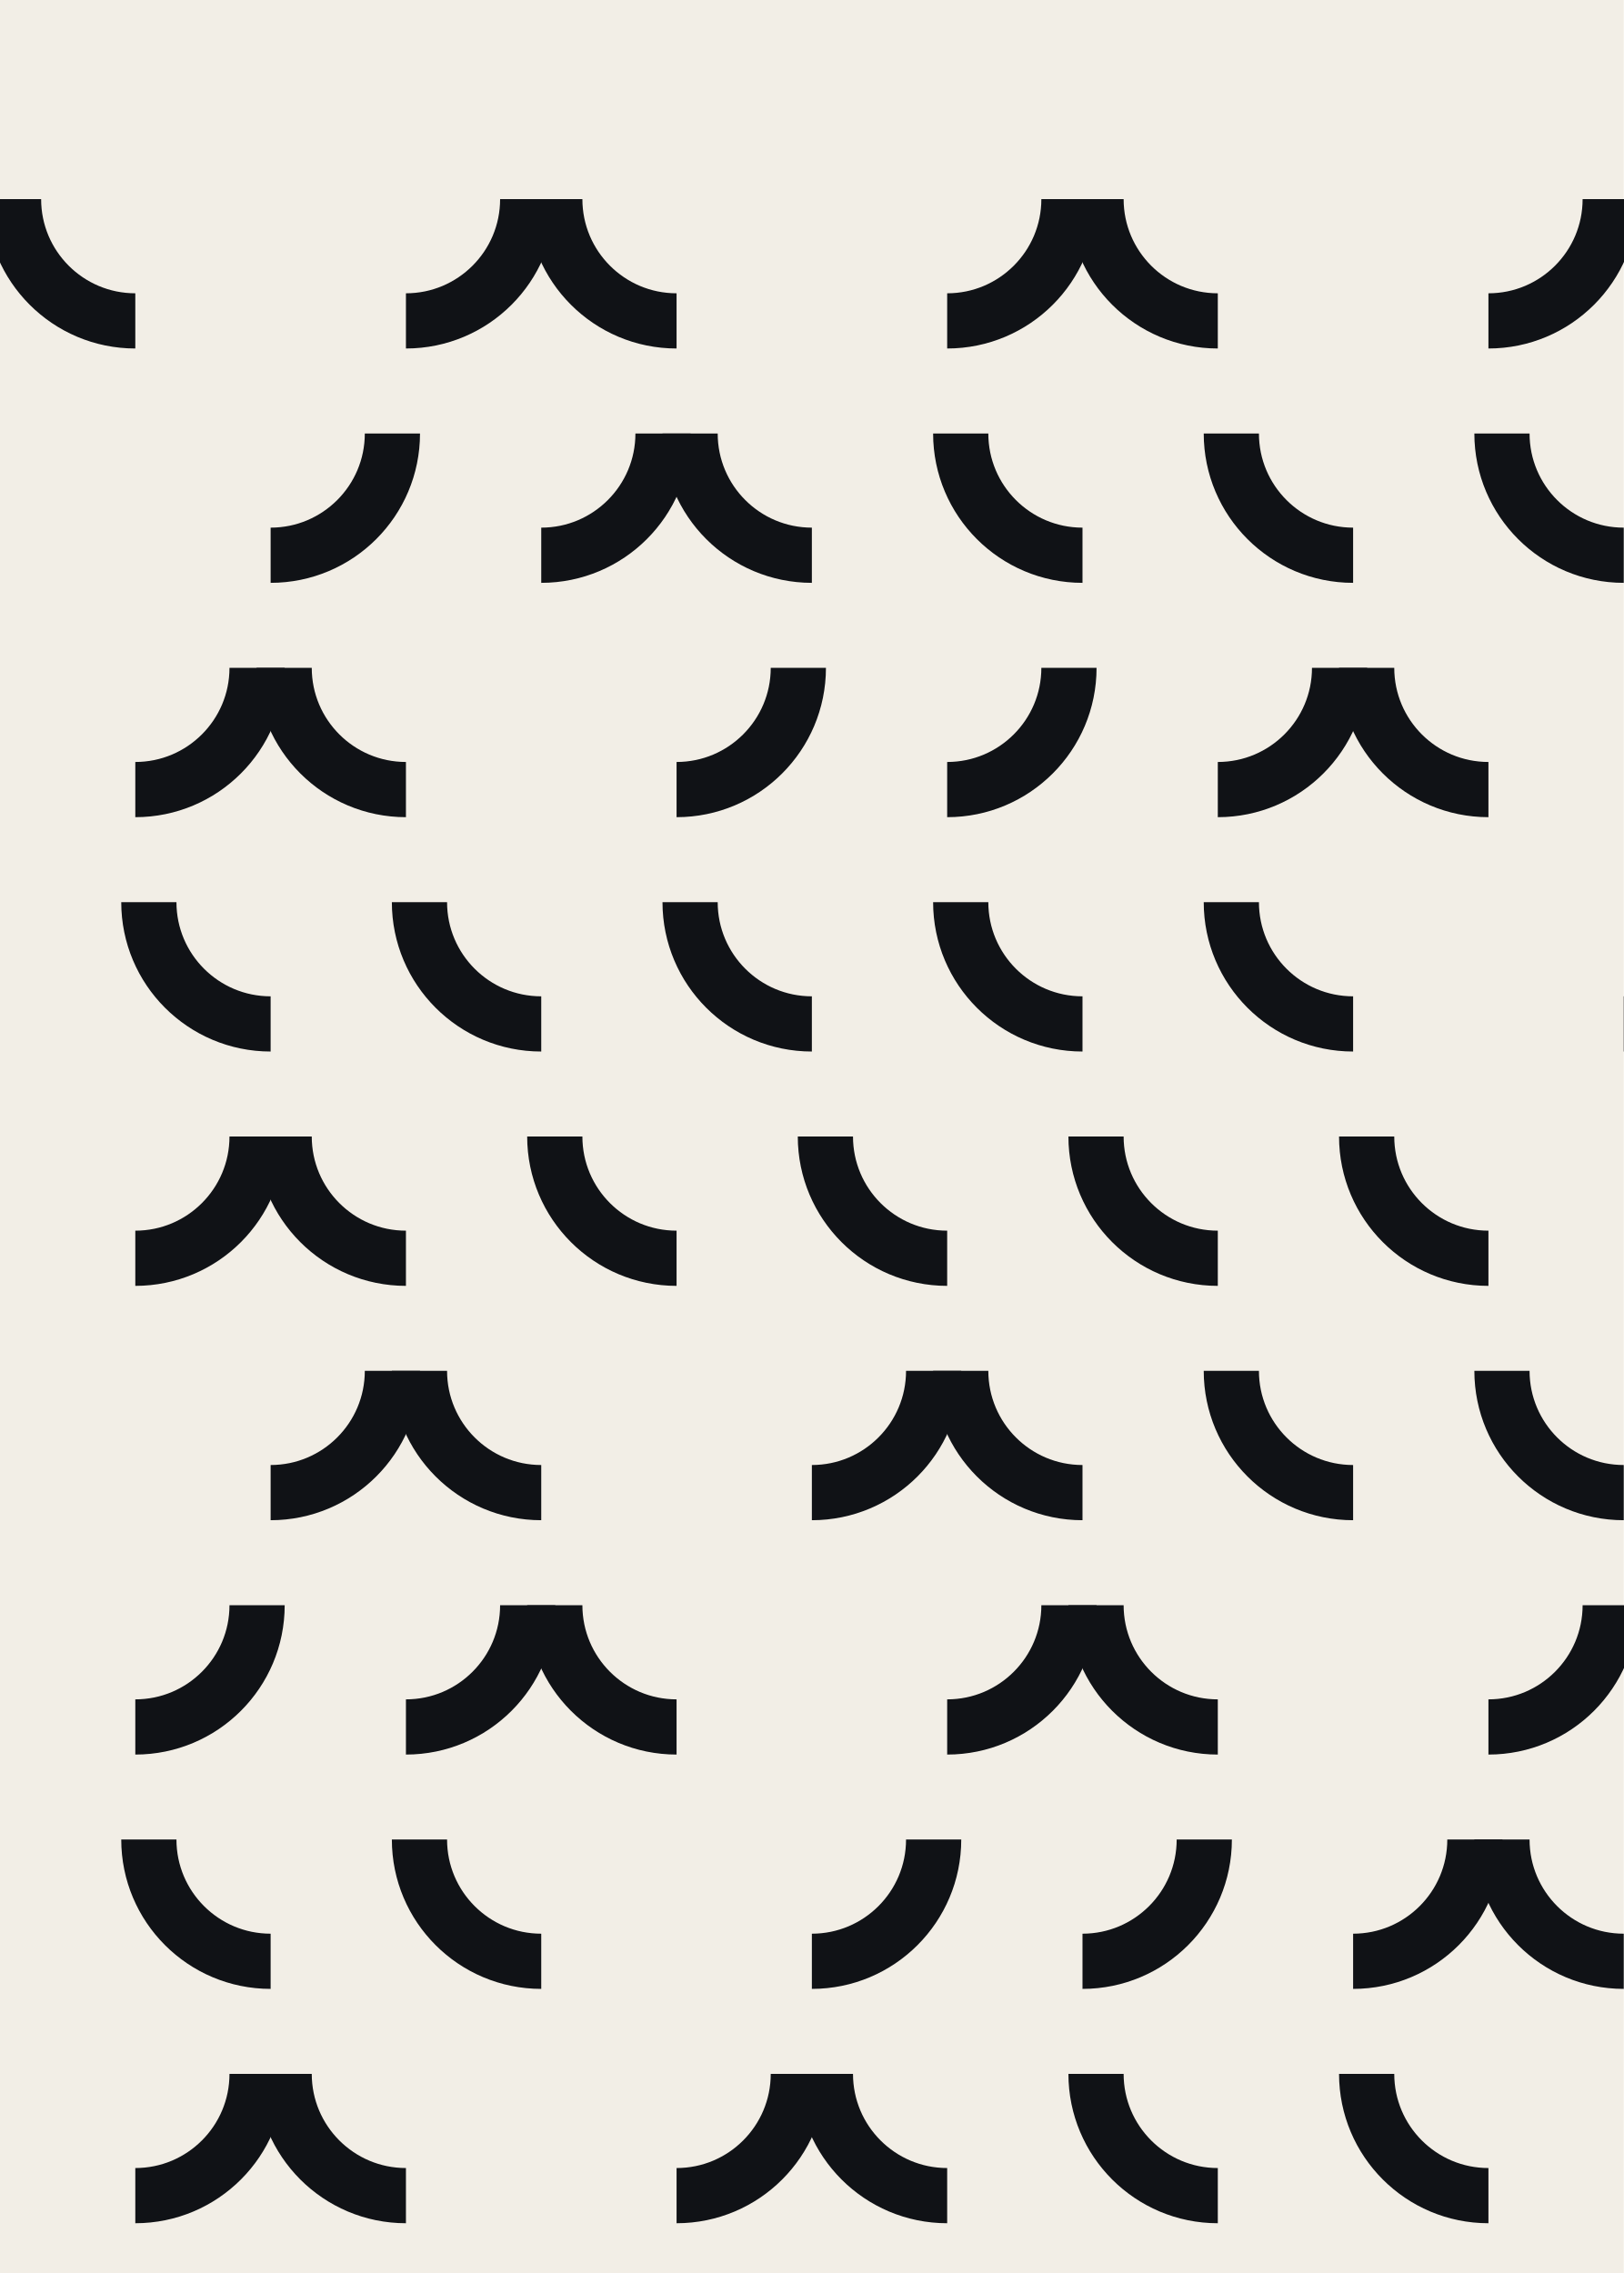
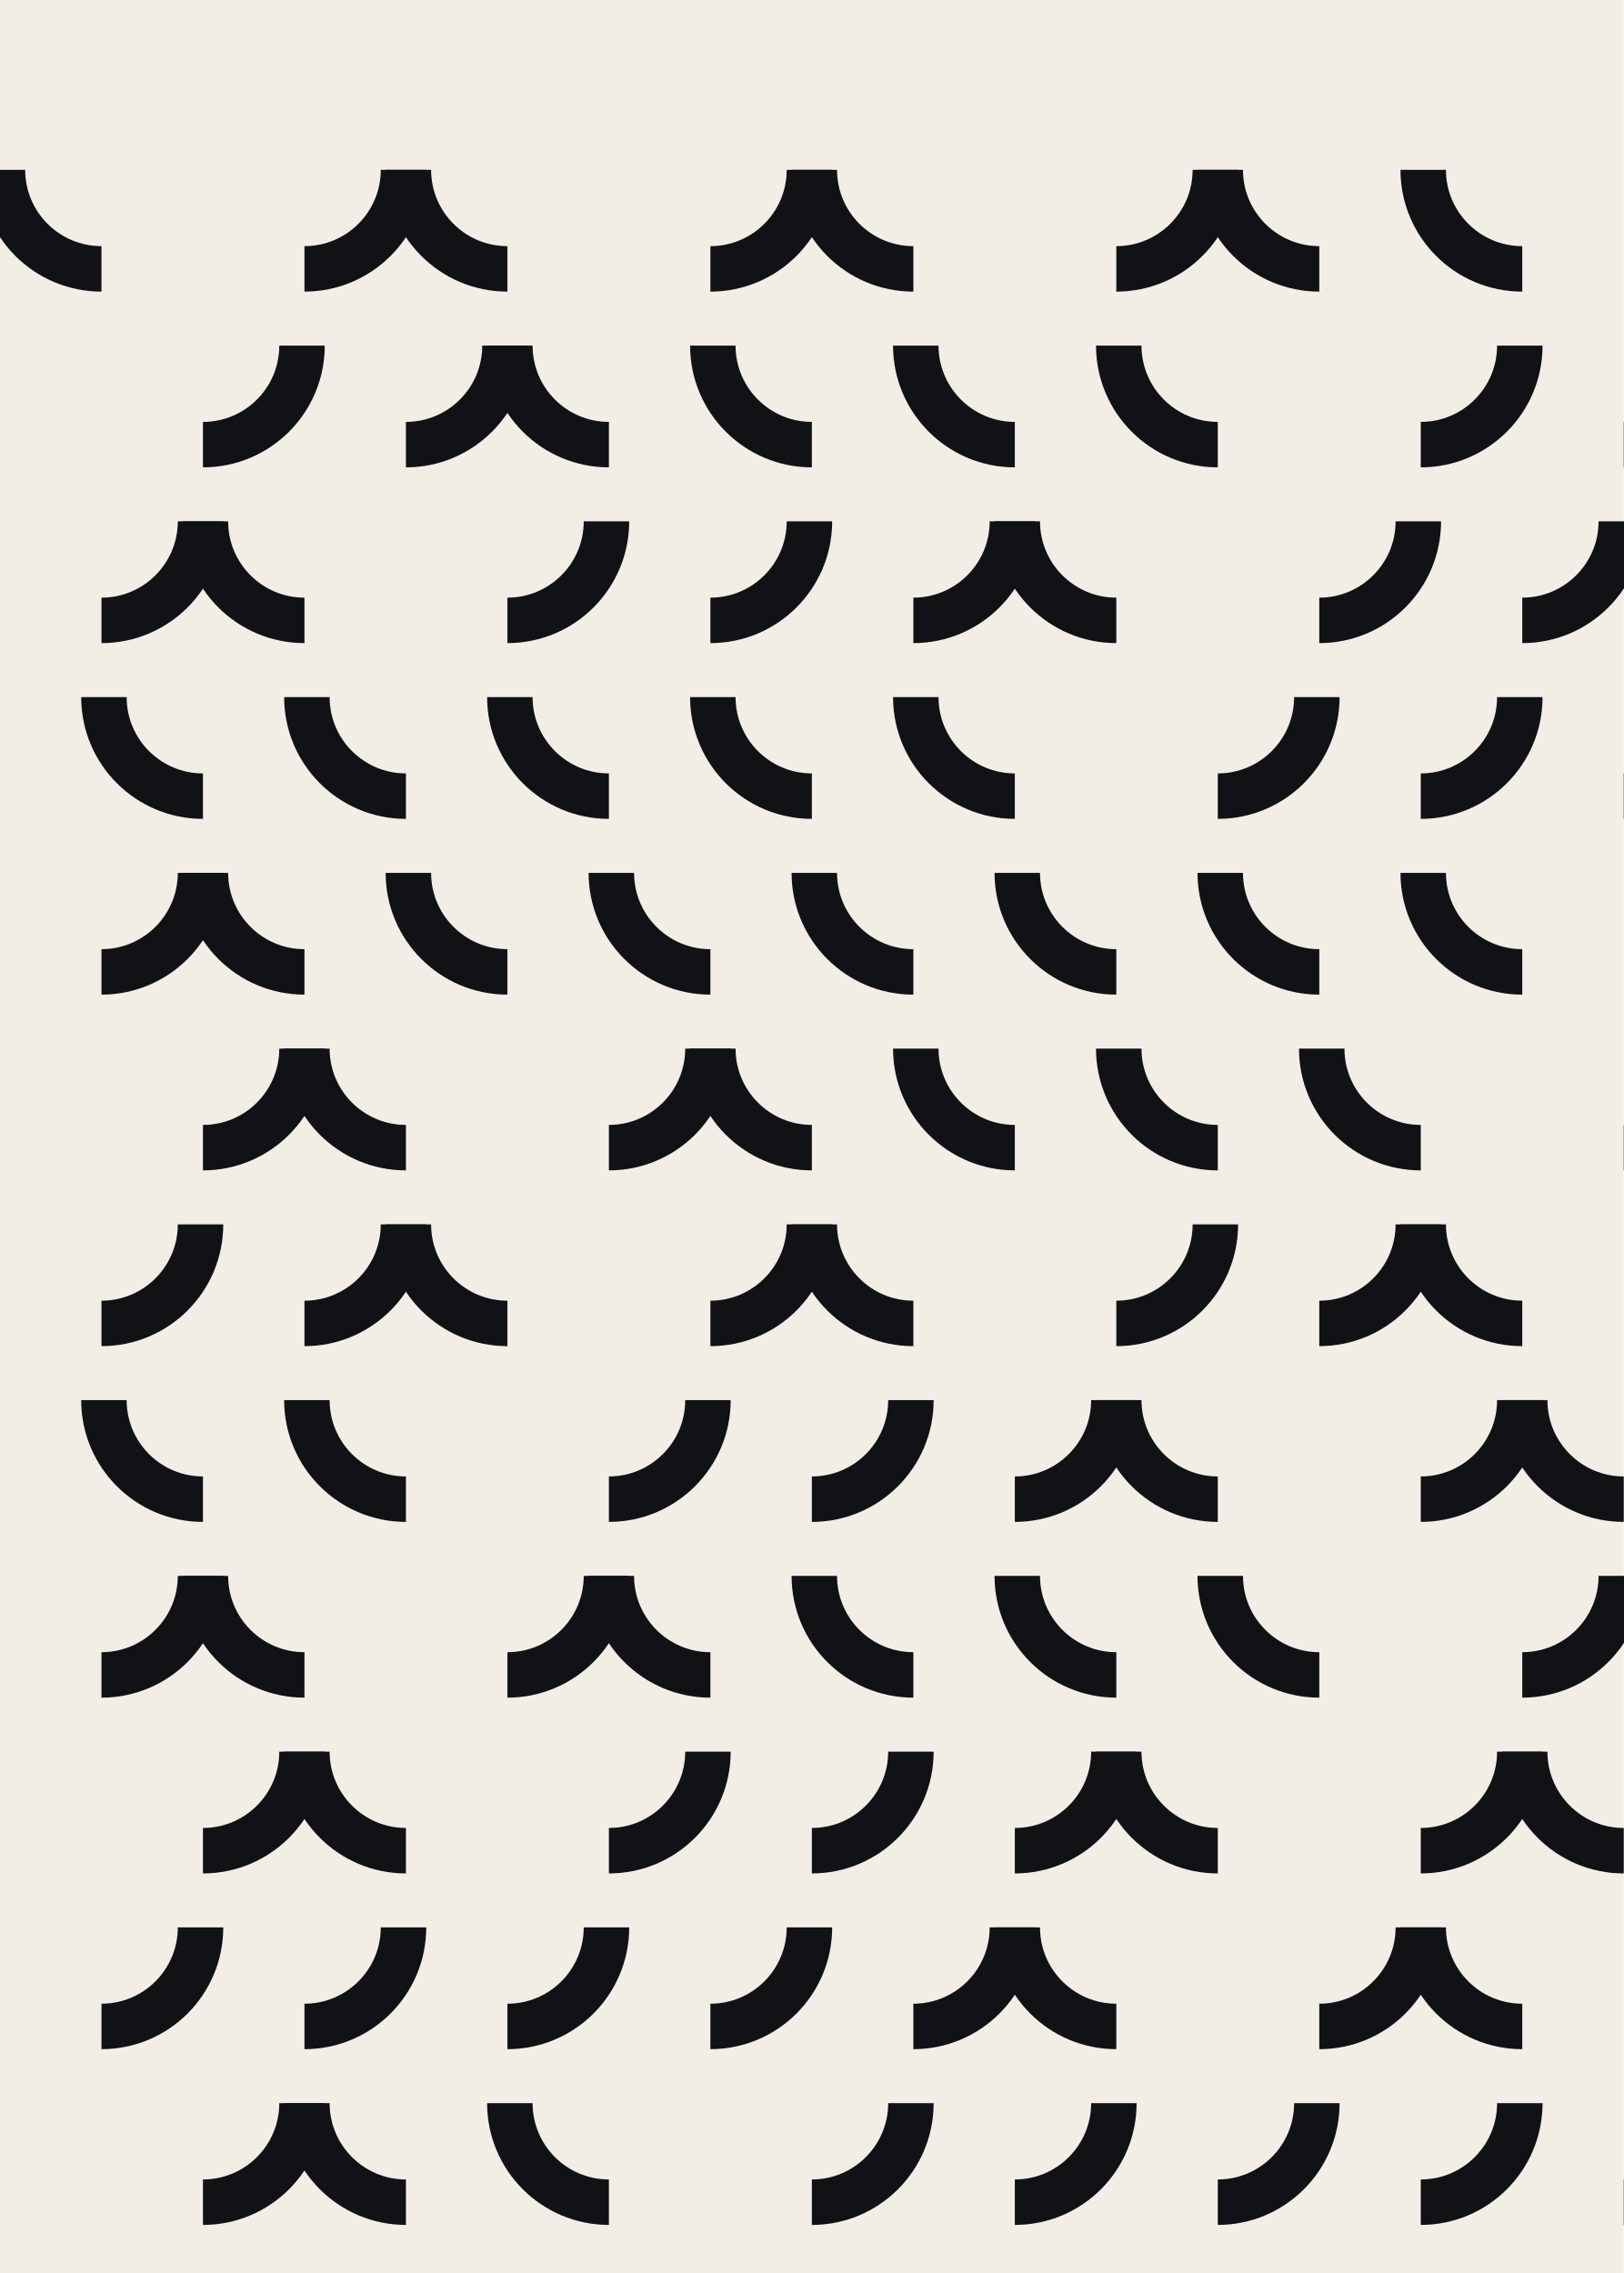
<svg xmlns="http://www.w3.org/2000/svg" viewBox="0 0 1000 1400" width="1000" height="1400">
  <rect x="0" y="0" width="1000" height="1400" fill="#f2eee6" />
  <g fill="none" stroke="#101216" stroke-linecap="butt">
-     <path d="M 83.33 197.65 A 75 75 0 0 1 8.33 122.65" fill="none" stroke-width="34" />
-     <path d="M 325 122.65 A 75 75 0 0 1 250 197.65" fill="none" stroke-width="34" />
-     <path d="M 416.67 197.65 A 75 75 0 0 1 341.67 122.65" fill="none" stroke-width="34" />
-     <path d="M 658.33 122.65 A 75 75 0 0 1 583.33 197.65" fill="none" stroke-width="34" />
-     <path d="M 750 197.65 A 75 75 0 0 1 675 122.65" fill="none" stroke-width="34" />
-     <path d="M 991.67 122.65 A 75 75 0 0 1 916.67 197.65" fill="none" stroke-width="34" />
-     <path d="M 241.67 266.99 A 75 75 0 0 1 166.67 341.99" fill="none" stroke-width="34" />
-     <path d="M 408.33 266.99 A 75 75 0 0 1 333.33 341.99" fill="none" stroke-width="34" />
-     <path d="M 500 341.99 A 75 75 0 0 1 425 266.99" fill="none" stroke-width="34" />
-     <path d="M 666.67 341.99 A 75 75 0 0 1 591.67 266.99" fill="none" stroke-width="34" />
-     <path d="M 833.33 341.99 A 75 75 0 0 1 758.33 266.99" fill="none" stroke-width="34" />
-     <path d="M 1000 341.99 A 75 75 0 0 1 925 266.99" fill="none" stroke-width="34" />
-     <path d="M 158.33 411.32 A 75 75 0 0 1 83.33 486.32" fill="none" stroke-width="34" />
-     <path d="M 250 486.32 A 75 75 0 0 1 175 411.32" fill="none" stroke-width="34" />
-     <path d="M 491.67 411.32 A 75 75 0 0 1 416.67 486.32" fill="none" stroke-width="34" />
-     <path d="M 658.33 411.32 A 75 75 0 0 1 583.33 486.32" fill="none" stroke-width="34" />
-     <path d="M 825 411.32 A 75 75 0 0 1 750 486.32" fill="none" stroke-width="34" />
-     <path d="M 916.67 486.32 A 75 75 0 0 1 841.67 411.32" fill="none" stroke-width="34" />
-     <path d="M 166.67 630.66 A 75 75 0 0 1 91.67 555.66" fill="none" stroke-width="34" />
-     <path d="M 333.33 630.66 A 75 75 0 0 1 258.33 555.66" fill="none" stroke-width="34" />
-     <path d="M 500 630.66 A 75 75 0 0 1 425 555.66" fill="none" stroke-width="34" />
-     <path d="M 666.67 630.66 A 75 75 0 0 1 591.67 555.66" fill="none" stroke-width="34" />
-     <path d="M 833.33 630.66 A 75 75 0 0 1 758.33 555.66" fill="none" stroke-width="34" />
-     <path d="M 1075 555.66 A 75 75 0 0 1 1000 630.66" fill="none" stroke-width="34" />
-     <path d="M 158.33 700 A 75 75 0 0 1 83.33 775" fill="none" stroke-width="34" />
-     <path d="M 250 775 A 75 75 0 0 1 175 700" fill="none" stroke-width="34" />
-     <path d="M 416.67 775 A 75 75 0 0 1 341.67 700" fill="none" stroke-width="34" />
-     <path d="M 583.33 775 A 75 75 0 0 1 508.33 700" fill="none" stroke-width="34" />
-     <path d="M 750 775 A 75 75 0 0 1 675 700" fill="none" stroke-width="34" />
-     <path d="M 916.67 775 A 75 75 0 0 1 841.67 700" fill="none" stroke-width="34" />
-     <path d="M 241.67 844.34 A 75 75 0 0 1 166.67 919.34" fill="none" stroke-width="34" />
-     <path d="M 333.33 919.34 A 75 75 0 0 1 258.33 844.34" fill="none" stroke-width="34" />
-     <path d="M 575 844.34 A 75 75 0 0 1 500 919.34" fill="none" stroke-width="34" />
-     <path d="M 666.67 919.34 A 75 75 0 0 1 591.67 844.34" fill="none" stroke-width="34" />
-     <path d="M 833.33 919.34 A 75 75 0 0 1 758.33 844.34" fill="none" stroke-width="34" />
-     <path d="M 1000 919.34 A 75 75 0 0 1 925 844.34" fill="none" stroke-width="34" />
-     <path d="M 158.33 988.68 A 75 75 0 0 1 83.33 1063.68" fill="none" stroke-width="34" />
-     <path d="M 325 988.68 A 75 75 0 0 1 250 1063.68" fill="none" stroke-width="34" />
-     <path d="M 416.67 1063.68 A 75 75 0 0 1 341.67 988.68" fill="none" stroke-width="34" />
-     <path d="M 658.33 988.68 A 75 75 0 0 1 583.33 1063.68" fill="none" stroke-width="34" />
-     <path d="M 750 1063.68 A 75 75 0 0 1 675 988.68" fill="none" stroke-width="34" />
-     <path d="M 991.67 988.68 A 75 75 0 0 1 916.67 1063.68" fill="none" stroke-width="34" />
-     <path d="M 166.67 1208.01 A 75 75 0 0 1 91.67 1133.01" fill="none" stroke-width="34" />
-     <path d="M 333.33 1208.01 A 75 75 0 0 1 258.33 1133.01" fill="none" stroke-width="34" />
-     <path d="M 575 1133.01 A 75 75 0 0 1 500 1208.01" fill="none" stroke-width="34" />
-     <path d="M 741.67 1133.01 A 75 75 0 0 1 666.67 1208.01" fill="none" stroke-width="34" />
-     <path d="M 908.33 1133.01 A 75 75 0 0 1 833.33 1208.01" fill="none" stroke-width="34" />
-     <path d="M 1000 1208.01 A 75 75 0 0 1 925 1133.01" fill="none" stroke-width="34" />
-     <path d="M 158.33 1277.35 A 75 75 0 0 1 83.33 1352.35" fill="none" stroke-width="34" />
-     <path d="M 250 1352.35 A 75 75 0 0 1 175 1277.35" fill="none" stroke-width="34" />
-     <path d="M 491.67 1277.35 A 75 75 0 0 1 416.67 1352.35" fill="none" stroke-width="34" />
-     <path d="M 583.33 1352.35 A 75 75 0 0 1 508.33 1277.35" fill="none" stroke-width="34" />
-     <path d="M 750 1352.35 A 75 75 0 0 1 675 1277.35" fill="none" stroke-width="34" />
-     <path d="M 916.67 1352.35 A 75 75 0 0 1 841.67 1277.35" fill="none" stroke-width="34" />
+     <path d="M 62.5 165.61 A 61 61 0 0 1 1.5 104.61" fill="none" stroke-width="28" />
+     <path d="M 248.5 104.61 A 61 61 0 0 1 187.5 165.61" fill="none" stroke-width="28" />
+     <path d="M 312.5 165.61 A 61 61 0 0 1 251.5 104.61" fill="none" stroke-width="28" />
+     <path d="M 498.5 104.61 A 61 61 0 0 1 437.5 165.61" fill="none" stroke-width="28" />
+     <path d="M 562.5 165.61 A 61 61 0 0 1 501.5 104.61" fill="none" stroke-width="28" />
+     <path d="M 748.5 104.61 A 61 61 0 0 1 687.5 165.61" fill="none" stroke-width="28" />
+     <path d="M 812.5 165.61 A 61 61 0 0 1 751.5 104.61" fill="none" stroke-width="28" />
+     <path d="M 937.5 165.61 A 61 61 0 0 1 876.5 104.61" fill="none" stroke-width="28" />
+     <path d="M 186 212.86 A 61 61 0 0 1 125 273.86" fill="none" stroke-width="28" />
+     <path d="M 311 212.86 A 61 61 0 0 1 250 273.86" fill="none" stroke-width="28" />
+     <path d="M 375 273.86 A 61 61 0 0 1 314 212.86" fill="none" stroke-width="28" />
+     <path d="M 500 273.86 A 61 61 0 0 1 439 212.86" fill="none" stroke-width="28" />
+     <path d="M 625 273.86 A 61 61 0 0 1 564 212.86" fill="none" stroke-width="28" />
+     <path d="M 750 273.86 A 61 61 0 0 1 689 212.86" fill="none" stroke-width="28" />
+     <path d="M 936 212.86 A 61 61 0 0 1 875 273.86" fill="none" stroke-width="28" />
+     <path d="M 1061 212.86 A 61 61 0 0 1 1000 273.86" fill="none" stroke-width="28" />
+     <path d="M 123.5 321.11 A 61 61 0 0 1 62.5 382.11" fill="none" stroke-width="28" />
+     <path d="M 187.5 382.11 A 61 61 0 0 1 126.5 321.11" fill="none" stroke-width="28" />
+     <path d="M 373.5 321.11 A 61 61 0 0 1 312.5 382.11" fill="none" stroke-width="28" />
+     <path d="M 498.5 321.11 A 61 61 0 0 1 437.5 382.11" fill="none" stroke-width="28" />
+     <path d="M 623.5 321.11 A 61 61 0 0 1 562.5 382.11" fill="none" stroke-width="28" />
+     <path d="M 687.5 382.11 A 61 61 0 0 1 626.5 321.11" fill="none" stroke-width="28" />
+     <path d="M 873.5 321.11 A 61 61 0 0 1 812.5 382.11" fill="none" stroke-width="28" />
+     <path d="M 998.5 321.11 A 61 61 0 0 1 937.5 382.11" fill="none" stroke-width="28" />
+     <path d="M 125 490.37 A 61 61 0 0 1 64 429.37" fill="none" stroke-width="28" />
+     <path d="M 250 490.37 A 61 61 0 0 1 189 429.37" fill="none" stroke-width="28" />
+     <path d="M 375 490.37 A 61 61 0 0 1 314 429.37" fill="none" stroke-width="28" />
+     <path d="M 500 490.37 A 61 61 0 0 1 439 429.37" fill="none" stroke-width="28" />
+     <path d="M 625 490.37 A 61 61 0 0 1 564 429.37" fill="none" stroke-width="28" />
+     <path d="M 811 429.37 A 61 61 0 0 1 750 490.37" fill="none" stroke-width="28" />
+     <path d="M 936 429.37 A 61 61 0 0 1 875 490.37" fill="none" stroke-width="28" />
+     <path d="M 1061 429.37 A 61 61 0 0 1 1000 490.37" fill="none" stroke-width="28" />
+     <path d="M 123.5 537.62 A 61 61 0 0 1 62.5 598.62" fill="none" stroke-width="28" />
+     <path d="M 187.5 598.62 A 61 61 0 0 1 126.5 537.62" fill="none" stroke-width="28" />
+     <path d="M 312.5 598.62 A 61 61 0 0 1 251.5 537.62" fill="none" stroke-width="28" />
+     <path d="M 437.5 598.62 A 61 61 0 0 1 376.5 537.62" fill="none" stroke-width="28" />
+     <path d="M 562.5 598.62 A 61 61 0 0 1 501.5 537.62" fill="none" stroke-width="28" />
+     <path d="M 687.5 598.62 A 61 61 0 0 1 626.5 537.62" fill="none" stroke-width="28" />
+     <path d="M 812.5 598.62 A 61 61 0 0 1 751.5 537.62" fill="none" stroke-width="28" />
+     <path d="M 937.5 598.62 A 61 61 0 0 1 876.5 537.62" fill="none" stroke-width="28" />
+     <path d="M 186 645.87 A 61 61 0 0 1 125 706.87" fill="none" stroke-width="28" />
+     <path d="M 250 706.87 A 61 61 0 0 1 189 645.87" fill="none" stroke-width="28" />
+     <path d="M 436 645.87 A 61 61 0 0 1 375 706.87" fill="none" stroke-width="28" />
+     <path d="M 500 706.87 A 61 61 0 0 1 439 645.87" fill="none" stroke-width="28" />
+     <path d="M 625 706.87 A 61 61 0 0 1 564 645.87" fill="none" stroke-width="28" />
+     <path d="M 750 706.87 A 61 61 0 0 1 689 645.87" fill="none" stroke-width="28" />
+     <path d="M 875 706.87 A 61 61 0 0 1 814 645.87" fill="none" stroke-width="28" />
+     <path d="M 1061 645.87 A 61 61 0 0 1 1000 706.87" fill="none" stroke-width="28" />
+     <path d="M 123.5 754.13 A 61 61 0 0 1 62.5 815.13" fill="none" stroke-width="28" />
+     <path d="M 248.5 754.13 A 61 61 0 0 1 187.5 815.13" fill="none" stroke-width="28" />
+     <path d="M 312.5 815.13 A 61 61 0 0 1 251.5 754.13" fill="none" stroke-width="28" />
+     <path d="M 498.5 754.13 A 61 61 0 0 1 437.5 815.13" fill="none" stroke-width="28" />
+     <path d="M 562.5 815.13 A 61 61 0 0 1 501.5 754.13" fill="none" stroke-width="28" />
+     <path d="M 748.5 754.13 A 61 61 0 0 1 687.5 815.13" fill="none" stroke-width="28" />
+     <path d="M 873.5 754.13 A 61 61 0 0 1 812.5 815.13" fill="none" stroke-width="28" />
+     <path d="M 937.5 815.13 A 61 61 0 0 1 876.5 754.13" fill="none" stroke-width="28" />
+     <path d="M 125 923.38 A 61 61 0 0 1 64 862.38" fill="none" stroke-width="28" />
+     <path d="M 250 923.38 A 61 61 0 0 1 189 862.38" fill="none" stroke-width="28" />
+     <path d="M 436 862.38 A 61 61 0 0 1 375 923.38" fill="none" stroke-width="28" />
+     <path d="M 561 862.38 A 61 61 0 0 1 500 923.38" fill="none" stroke-width="28" />
+     <path d="M 686 862.38 A 61 61 0 0 1 625 923.38" fill="none" stroke-width="28" />
+     <path d="M 750 923.38 A 61 61 0 0 1 689 862.38" fill="none" stroke-width="28" />
+     <path d="M 936 862.38 A 61 61 0 0 1 875 923.38" fill="none" stroke-width="28" />
+     <path d="M 1000 923.38 A 61 61 0 0 1 939 862.38" fill="none" stroke-width="28" />
+     <path d="M 123.5 970.63 A 61 61 0 0 1 62.5 1031.63" fill="none" stroke-width="28" />
+     <path d="M 187.5 1031.63 A 61 61 0 0 1 126.5 970.63" fill="none" stroke-width="28" />
+     <path d="M 373.5 970.63 A 61 61 0 0 1 312.5 1031.63" fill="none" stroke-width="28" />
+     <path d="M 437.5 1031.63 A 61 61 0 0 1 376.5 970.63" fill="none" stroke-width="28" />
+     <path d="M 562.5 1031.63 A 61 61 0 0 1 501.5 970.63" fill="none" stroke-width="28" />
+     <path d="M 687.5 1031.63 A 61 61 0 0 1 626.5 970.63" fill="none" stroke-width="28" />
+     <path d="M 812.5 1031.63 A 61 61 0 0 1 751.5 970.63" fill="none" stroke-width="28" />
+     <path d="M 998.5 970.63 A 61 61 0 0 1 937.5 1031.63" fill="none" stroke-width="28" />
+     <path d="M 186 1078.89 A 61 61 0 0 1 125 1139.89" fill="none" stroke-width="28" />
+     <path d="M 250 1139.89 A 61 61 0 0 1 189 1078.89" fill="none" stroke-width="28" />
+     <path d="M 436 1078.89 A 61 61 0 0 1 375 1139.89" fill="none" stroke-width="28" />
+     <path d="M 561 1078.89 A 61 61 0 0 1 500 1139.89" fill="none" stroke-width="28" />
+     <path d="M 686 1078.89 A 61 61 0 0 1 625 1139.89" fill="none" stroke-width="28" />
+     <path d="M 750 1139.89 A 61 61 0 0 1 689 1078.89" fill="none" stroke-width="28" />
+     <path d="M 936 1078.89 A 61 61 0 0 1 875 1139.89" fill="none" stroke-width="28" />
+     <path d="M 1000 1139.89 A 61 61 0 0 1 939 1078.89" fill="none" stroke-width="28" />
+     <path d="M 123.5 1187.14 A 61 61 0 0 1 62.5 1248.14" fill="none" stroke-width="28" />
+     <path d="M 248.5 1187.14 A 61 61 0 0 1 187.5 1248.14" fill="none" stroke-width="28" />
+     <path d="M 373.5 1187.14 A 61 61 0 0 1 312.5 1248.14" fill="none" stroke-width="28" />
+     <path d="M 498.5 1187.14 A 61 61 0 0 1 437.5 1248.14" fill="none" stroke-width="28" />
+     <path d="M 623.5 1187.14 A 61 61 0 0 1 562.5 1248.14" fill="none" stroke-width="28" />
+     <path d="M 687.5 1248.14 A 61 61 0 0 1 626.5 1187.14" fill="none" stroke-width="28" />
+     <path d="M 873.5 1187.14 A 61 61 0 0 1 812.5 1248.14" fill="none" stroke-width="28" />
+     <path d="M 937.5 1248.14 A 61 61 0 0 1 876.5 1187.14" fill="none" stroke-width="28" />
+     <path d="M 186 1295.39 A 61 61 0 0 1 125 1356.39" fill="none" stroke-width="28" />
+     <path d="M 250 1356.39 A 61 61 0 0 1 189 1295.39" fill="none" stroke-width="28" />
+     <path d="M 375 1356.39 A 61 61 0 0 1 314 1295.39" fill="none" stroke-width="28" />
+     <path d="M 561 1295.39 A 61 61 0 0 1 500 1356.39" fill="none" stroke-width="28" />
+     <path d="M 686 1295.39 A 61 61 0 0 1 625 1356.39" fill="none" stroke-width="28" />
+     <path d="M 811 1295.39 A 61 61 0 0 1 750 1356.39" fill="none" stroke-width="28" />
+     <path d="M 936 1295.39 A 61 61 0 0 1 875 1356.39" fill="none" stroke-width="28" />
+     <path d="M 1061 1295.39 A 61 61 0 0 1 1000 1356.39" fill="none" stroke-width="28" />
  </g>
</svg>
